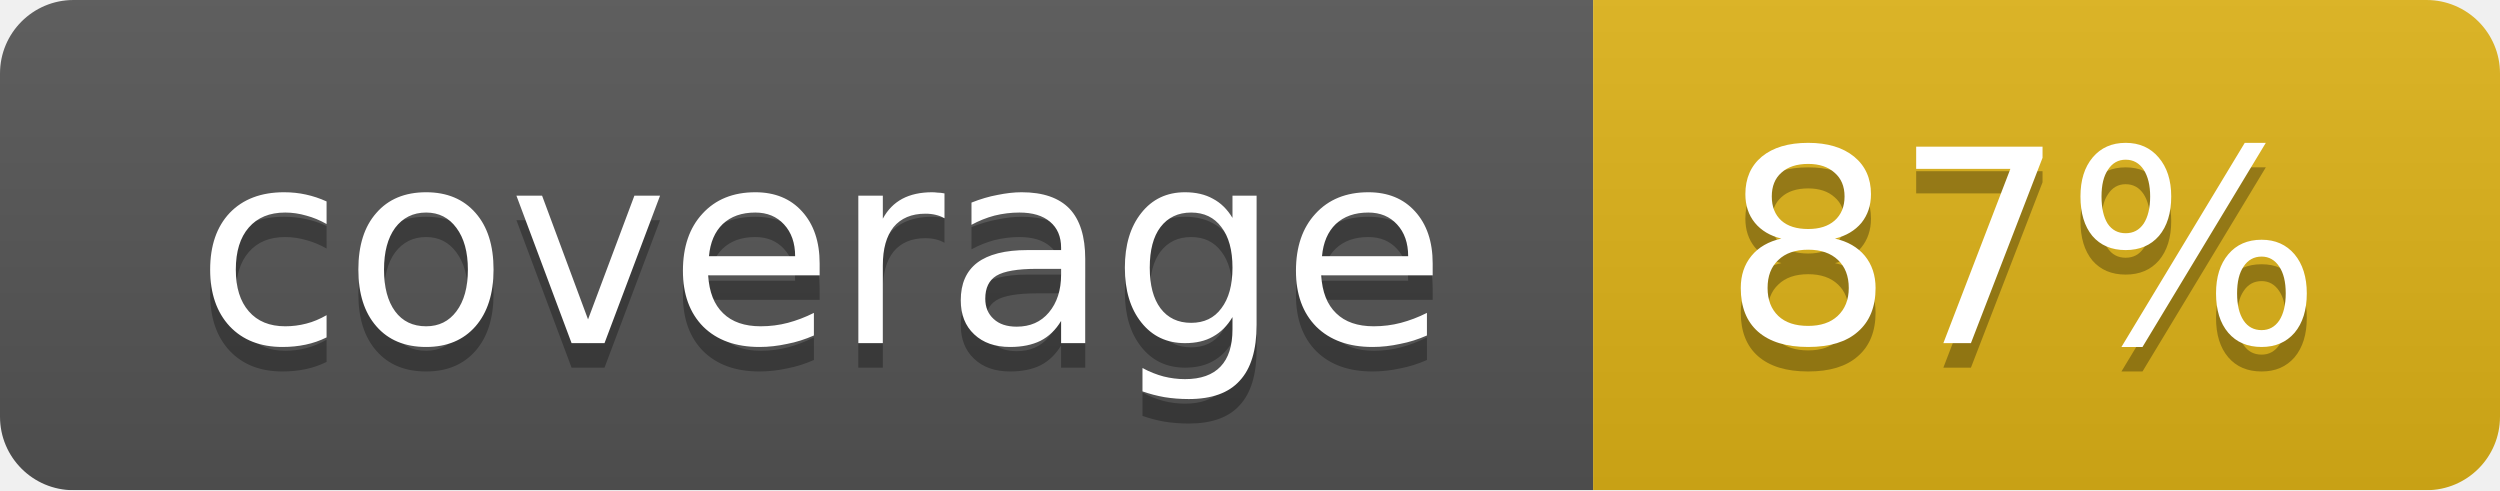
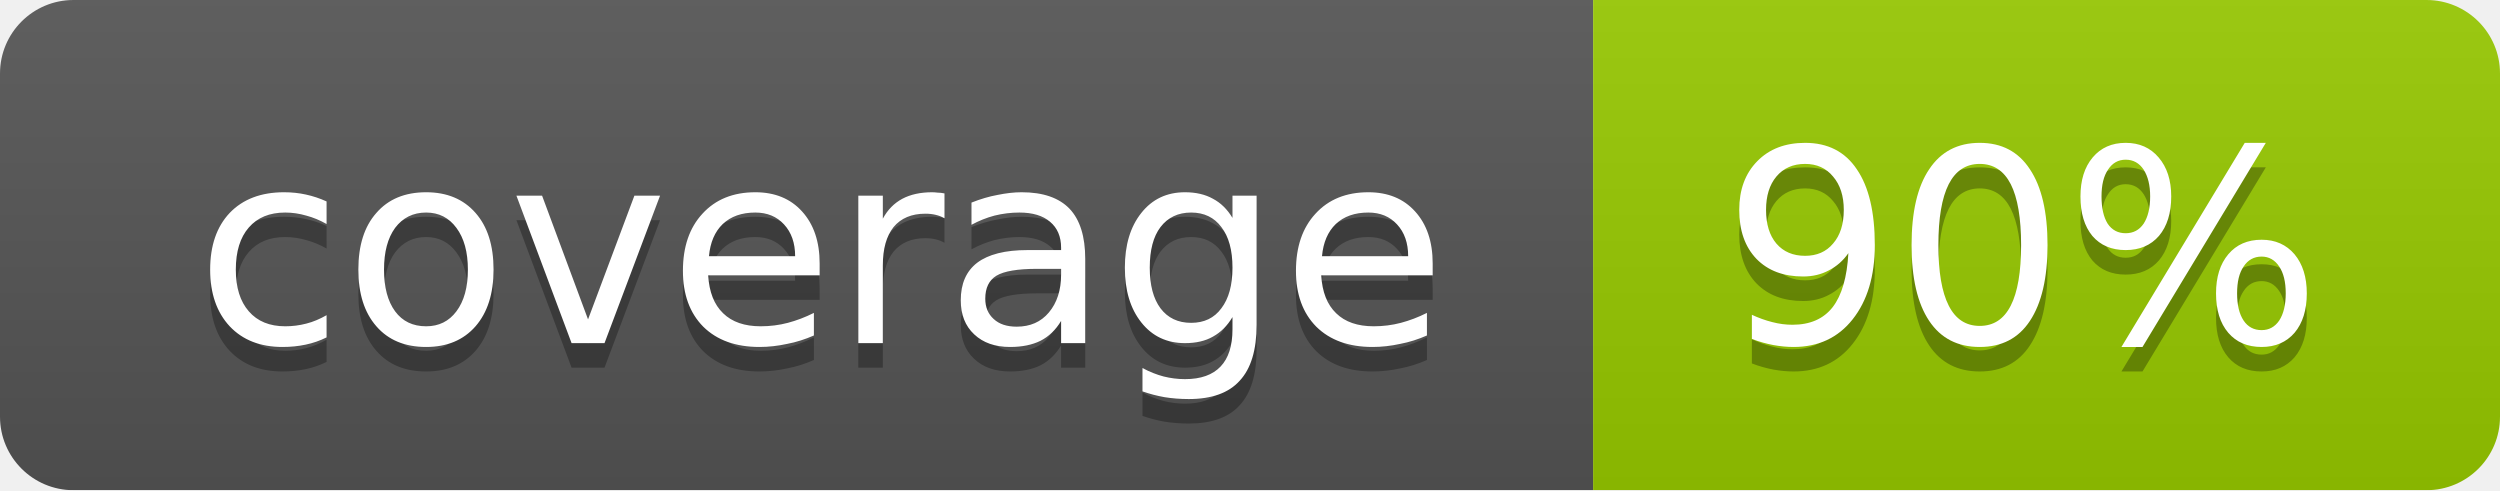
<svg xmlns="http://www.w3.org/2000/svg" width="102" height="20">
  <linearGradient id="smooth" x2="0" y2="100%">
    <stop offset="0" stop-color="#bbb" stop-opacity=".1" />
    <stop offset="1" stop-opacity=".1" />
  </linearGradient>
  <mask id="round">
    <rect width="102" height="20" rx="3" fill="#fff" />
  </mask>
  <g mask="url(#round)">
    <rect width="65" height="20" fill="#555" />
-     <rect x="65" width="37" height="20" fill="#dfb317" />
+     <rect x="65" width="37" height="20" fill="#97ca00" />
    <rect width="102" height="20" fill="url(#smooth)" />
  </g>
  <g fill="#fff" text-anchor="middle" font-family="DejaVu Sans,Verdana,Geneva,sans-serif" font-size="11">
    <text x="33.5" y="15" fill="#010101" fill-opacity=".3">coverage</text>
    <text x="33.5" y="14">coverage</text>
-     <text x="82.5" y="15" fill="#010101" fill-opacity=".3">87%</text>
-     <text x="82.5" y="14">87%</text>
+     <text x="82.5" y="15" fill="#010101" fill-opacity=".3">90%</text>
+     <text x="82.5" y="14">90%</text>
  </g>
</svg>
